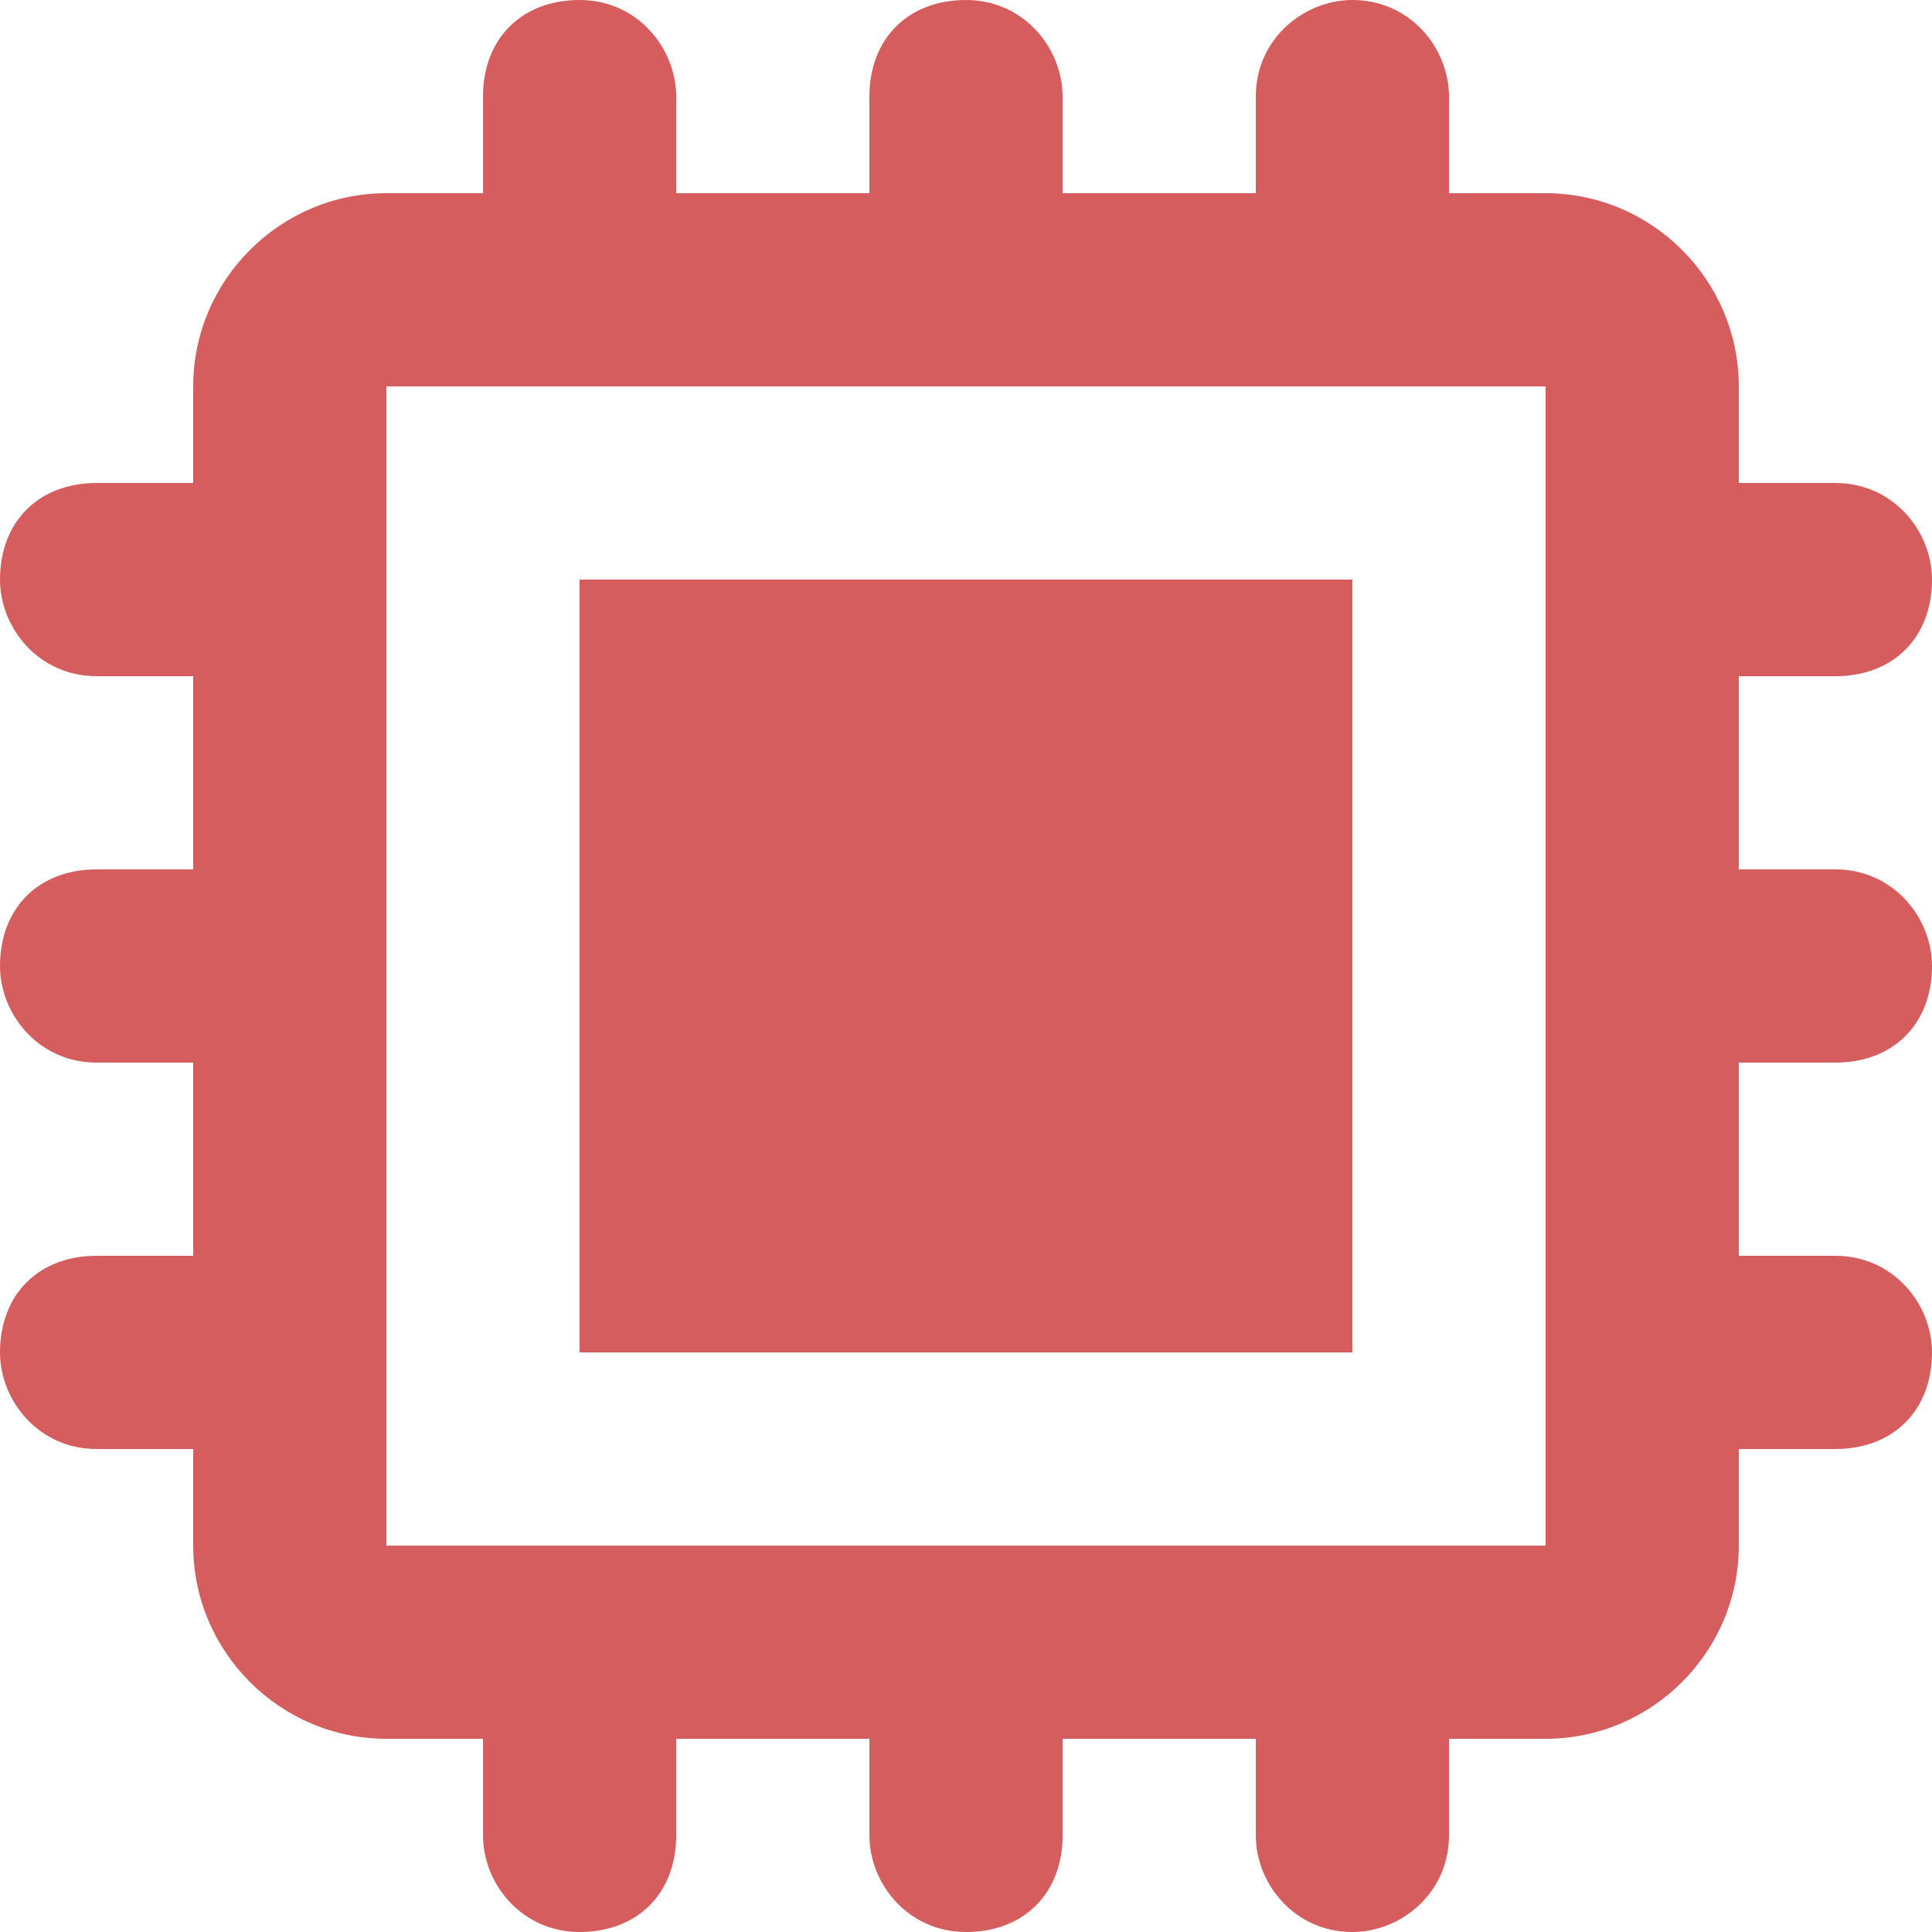
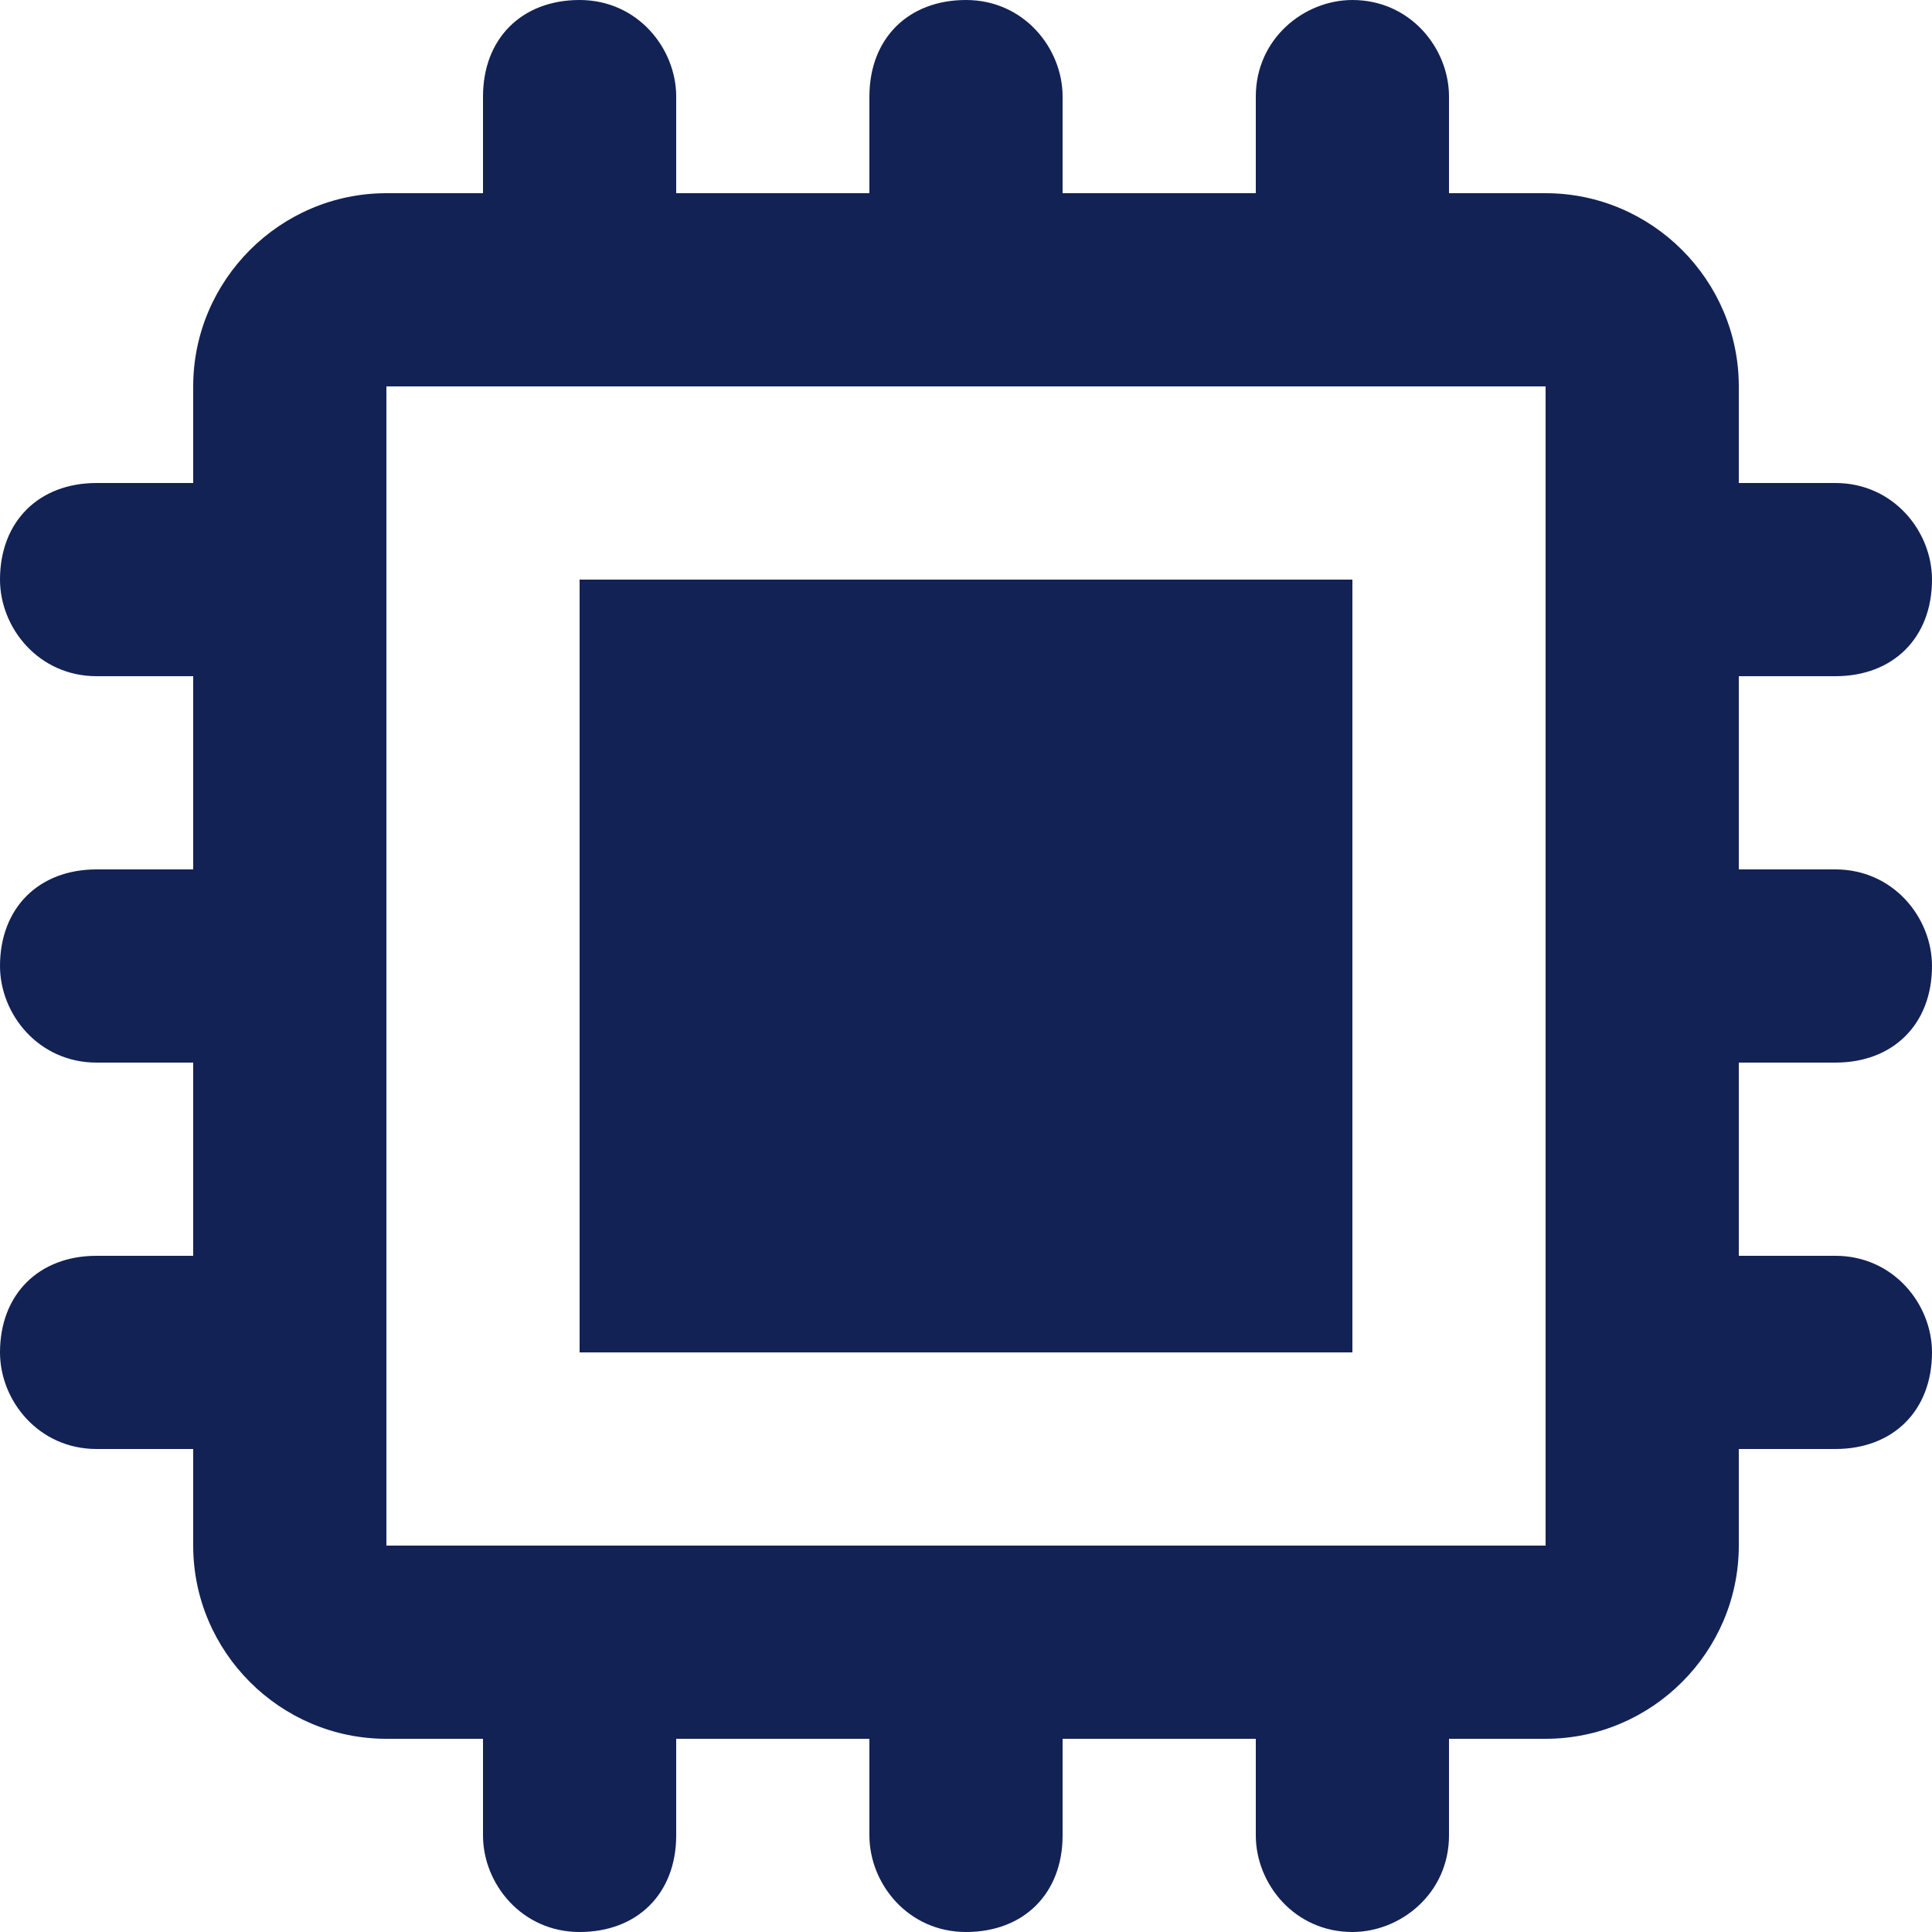
- <svg xmlns="http://www.w3.org/2000/svg" version="1.1" id="Capa_1" x="0px" y="0px" viewBox="0 0 512 512" style="enable-background:new 0 0 512 512;" fill="#d65d5d" xml:space="preserve">
+ <svg xmlns="http://www.w3.org/2000/svg" version="1.1" id="Capa_1" x="0px" y="0px" viewBox="0 0 512 512" style="enable-background:new 0 0 512 512;" fill="#132255" xml:space="preserve">
  <g>
    <g>
      <rect x="153.6" y="153.6" width="204.8" height="204.8" />
    </g>
  </g>
  <g>
    <g>
      <path d="M486.4,281.6c15.36,0,25.6-10.24,25.6-25.6c0-12.8-10.24-25.6-25.6-25.6h-25.6v-51.2h25.6c15.36,0,25.6-10.24,25.6-25.6    c0-12.8-10.24-25.6-25.6-25.6h-25.6v-25.6c0-28.16-23.04-51.2-51.2-51.2H384V25.6C384,12.8,373.76,0,358.4,0    c-12.8,0-25.6,10.24-25.6,25.6v25.6h-51.2V25.6C281.6,12.8,271.36,0,256,0s-25.6,10.24-25.6,25.6v25.6h-51.2V25.6    c0-12.8-10.24-25.6-25.6-25.6C138.24,0,128,10.24,128,25.6v25.6h-25.6c-28.16,0-51.2,23.04-51.2,51.2V128H25.6    C10.24,128,0,138.24,0,153.6c0,12.8,10.24,25.6,25.6,25.6h25.6v51.2H25.6C10.24,230.4,0,240.64,0,256c0,12.8,10.24,25.6,25.6,25.6    h25.6v51.2H25.6C10.24,332.8,0,343.04,0,358.4C0,371.2,10.24,384,25.6,384h25.6v25.6c0,28.16,23.04,51.2,51.2,51.2H128v25.6    c0,12.8,10.24,25.6,25.6,25.6c15.36,0,25.6-10.24,25.6-25.6v-25.6h51.2v25.6c0,12.8,10.24,25.6,25.6,25.6s25.6-10.24,25.6-25.6    v-25.6h51.2v25.6c0,12.8,10.24,25.6,25.6,25.6c12.8,0,25.6-10.24,25.6-25.6v-25.6h25.6c28.16,0,51.2-23.04,51.2-51.2V384h25.6    c15.36,0,25.6-10.24,25.6-25.6c0-12.8-10.24-25.6-25.6-25.6h-25.6v-51.2H486.4z M409.6,409.6H102.4V102.4h307.2V409.6z" />
    </g>
  </g>
  <g>
</g>
  <g>
</g>
  <g>
</g>
  <g>
</g>
  <g>
</g>
  <g>
</g>
  <g>
</g>
  <g>
</g>
  <g>
</g>
  <g>
</g>
  <g>
</g>
  <g>
</g>
  <g>
</g>
  <g>
</g>
  <g>
</g>
</svg>
